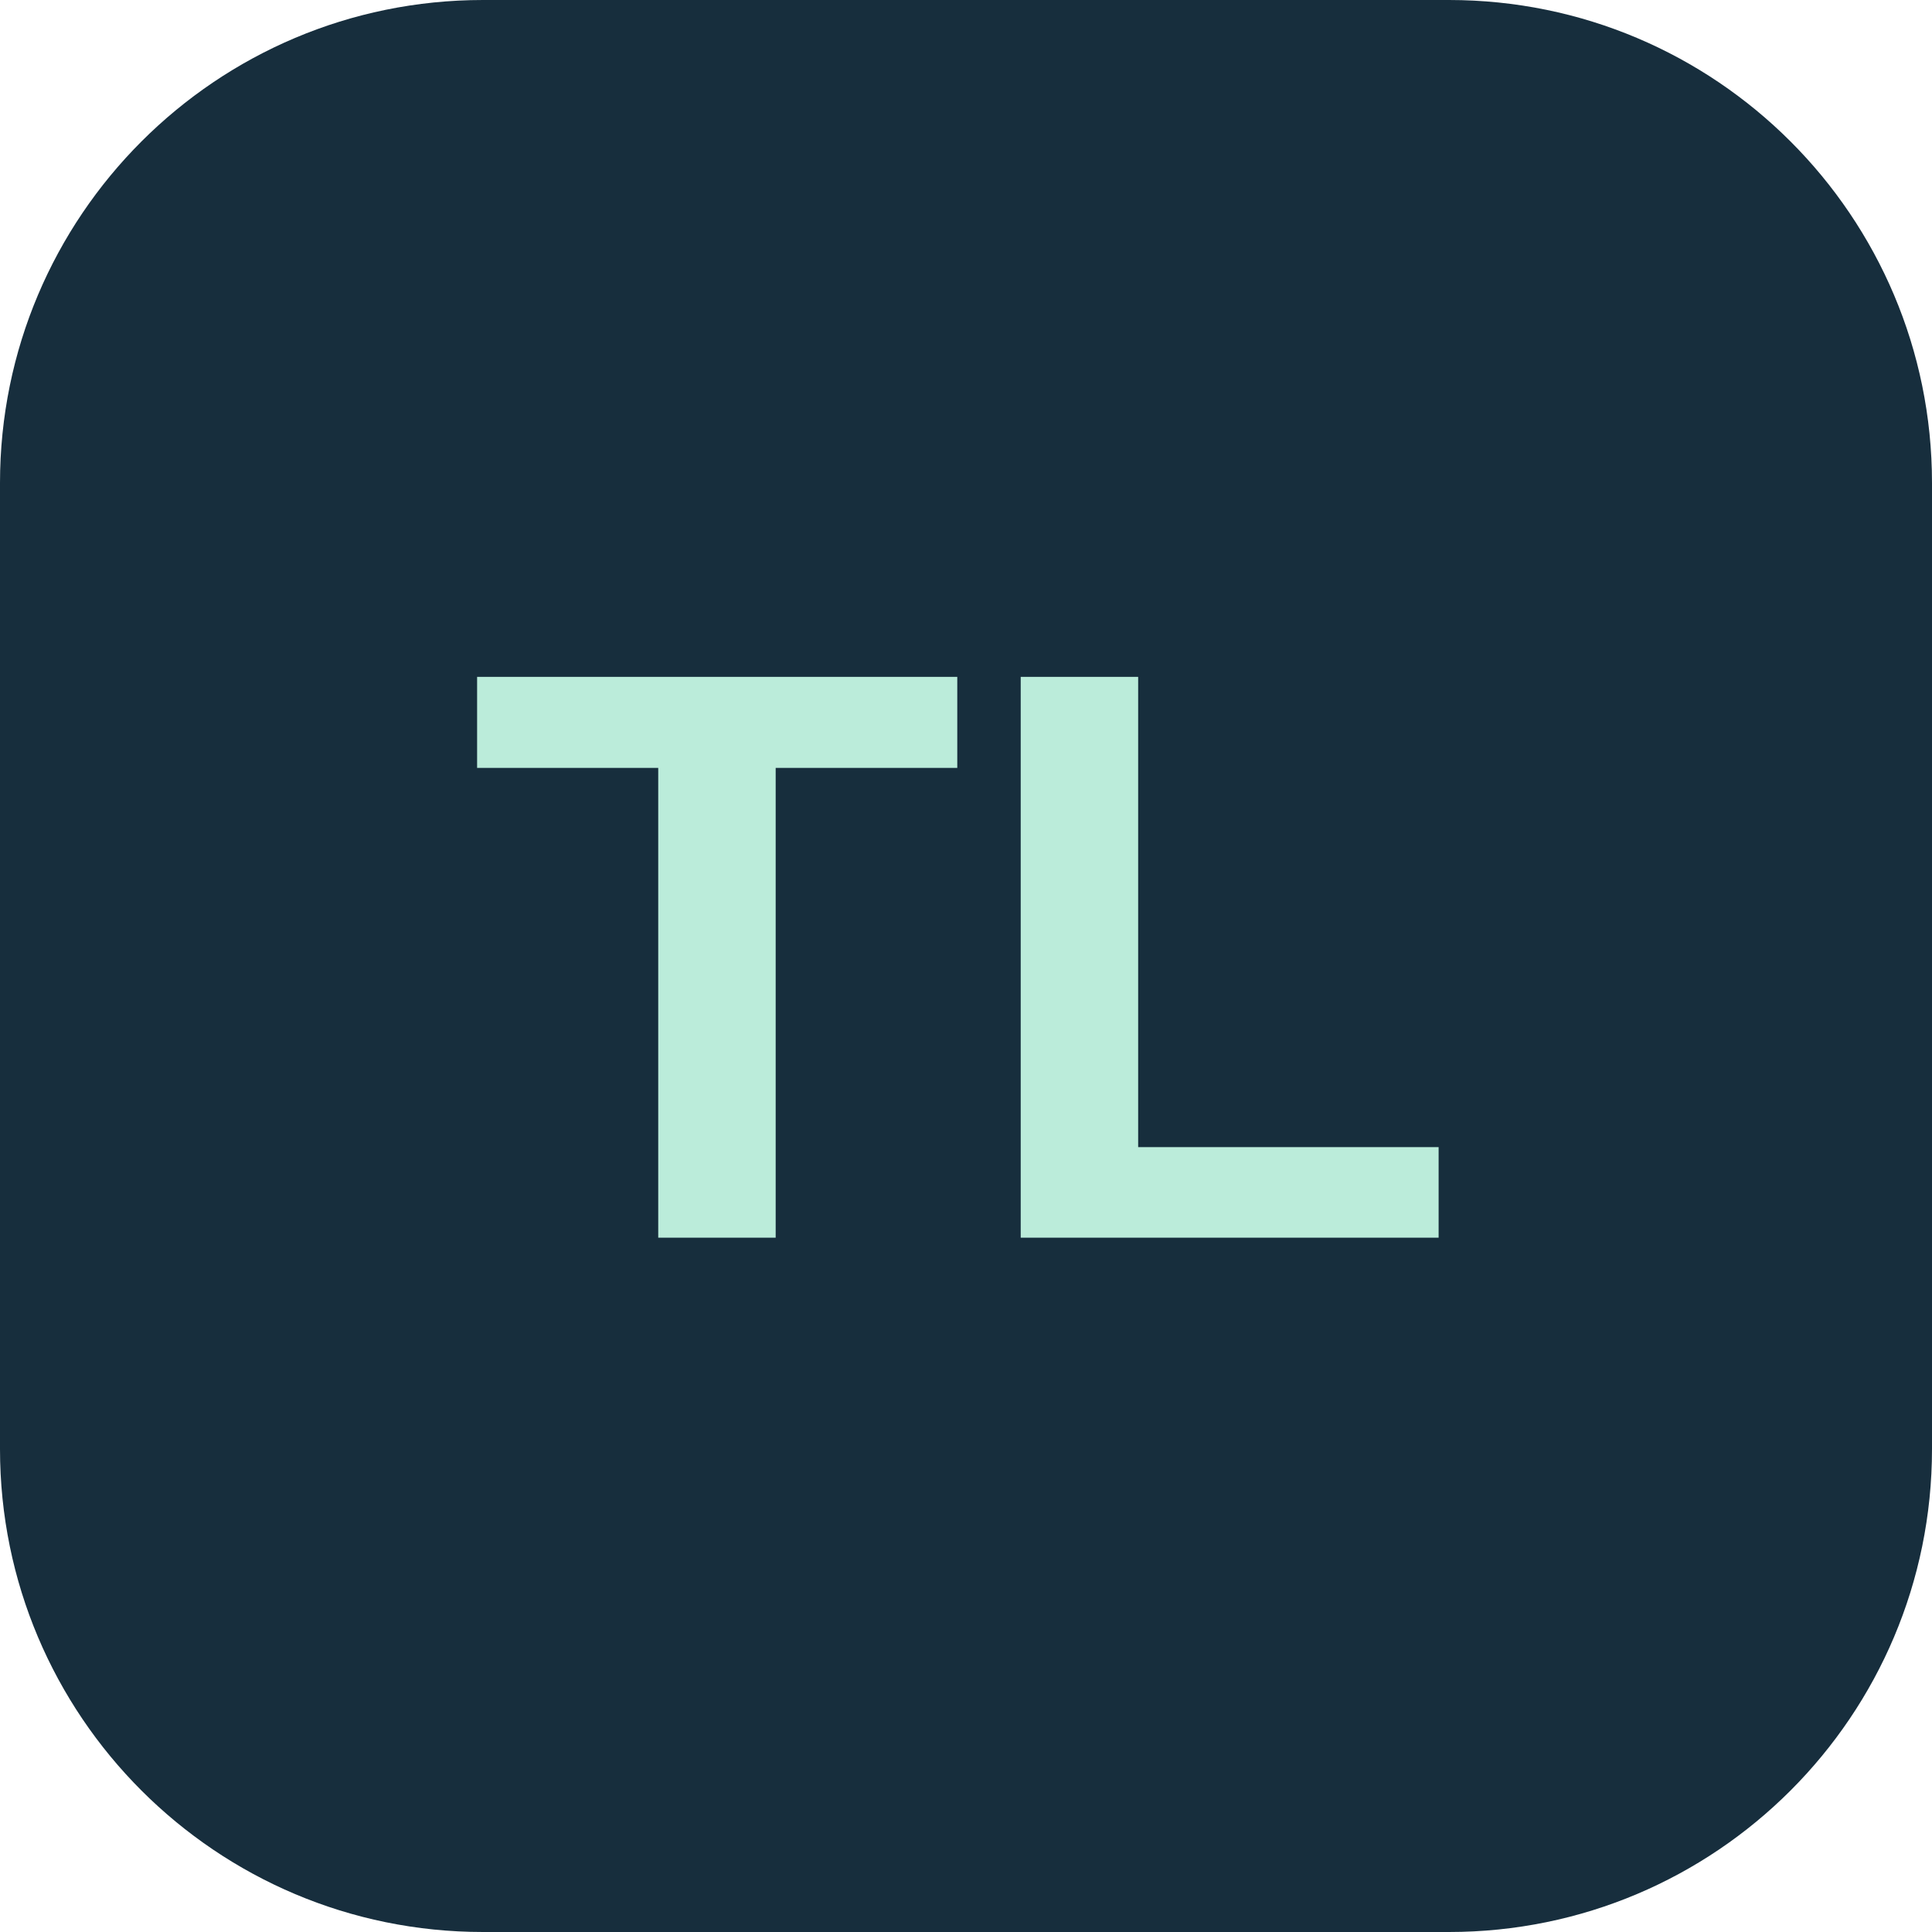
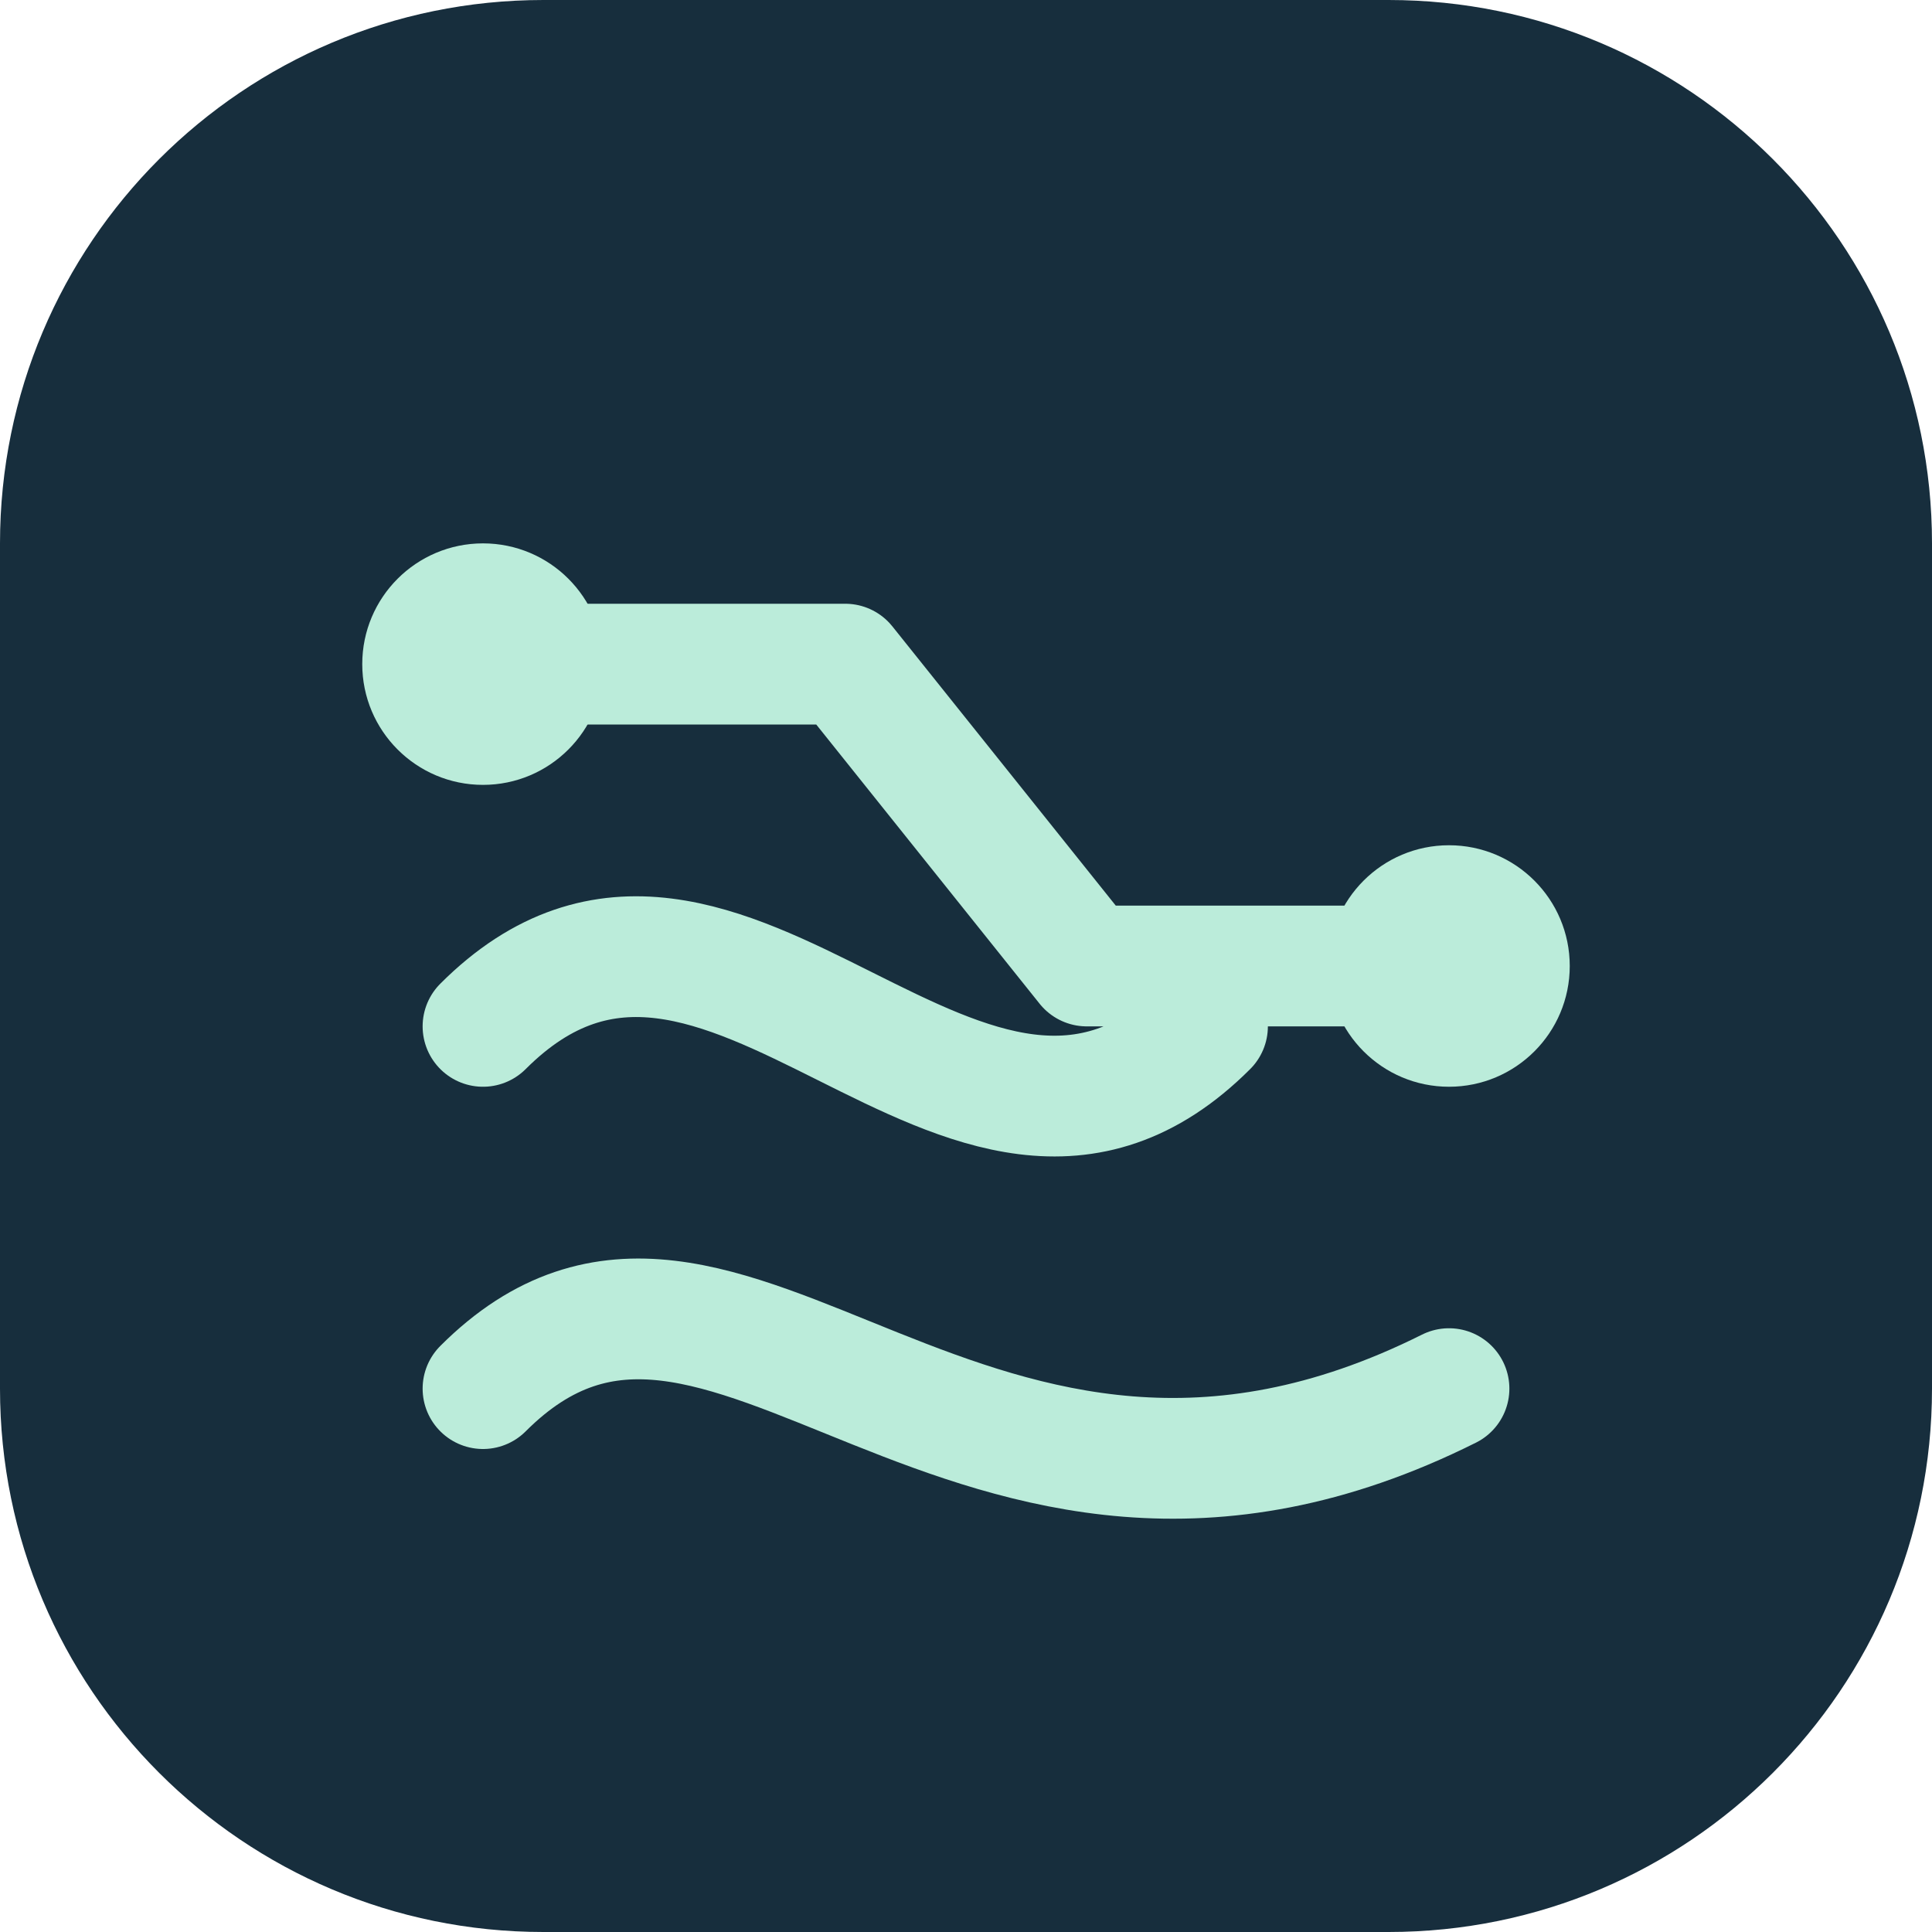
<svg xmlns="http://www.w3.org/2000/svg" viewBox="0 0 64 64">
-   <rect width="64" height="64" rx="16" fill="#172e3d" />
-   <text x="32" y="41" text-anchor="middle" font-family="Arial,sans-serif" font-size="27" font-weight="bold" fill="#bbecda">TL</text>
+   <rect width="64" height="64" rx="18" fill="#172e3d" />
+   <g fill="none" stroke="#bbecda" stroke-width="4" stroke-linecap="round" stroke-linejoin="round">
+     <path d="M16 22h12l8 10h12M16 34c8-8 16 8 24 0M16 46c8-8 16 8 32 0" />
+   </g>
+   <circle cx="16" cy="22" r="4" fill="#bbecda" />
+   <circle cx="48" cy="32" r="4" fill="#bbecda" />
</svg>
